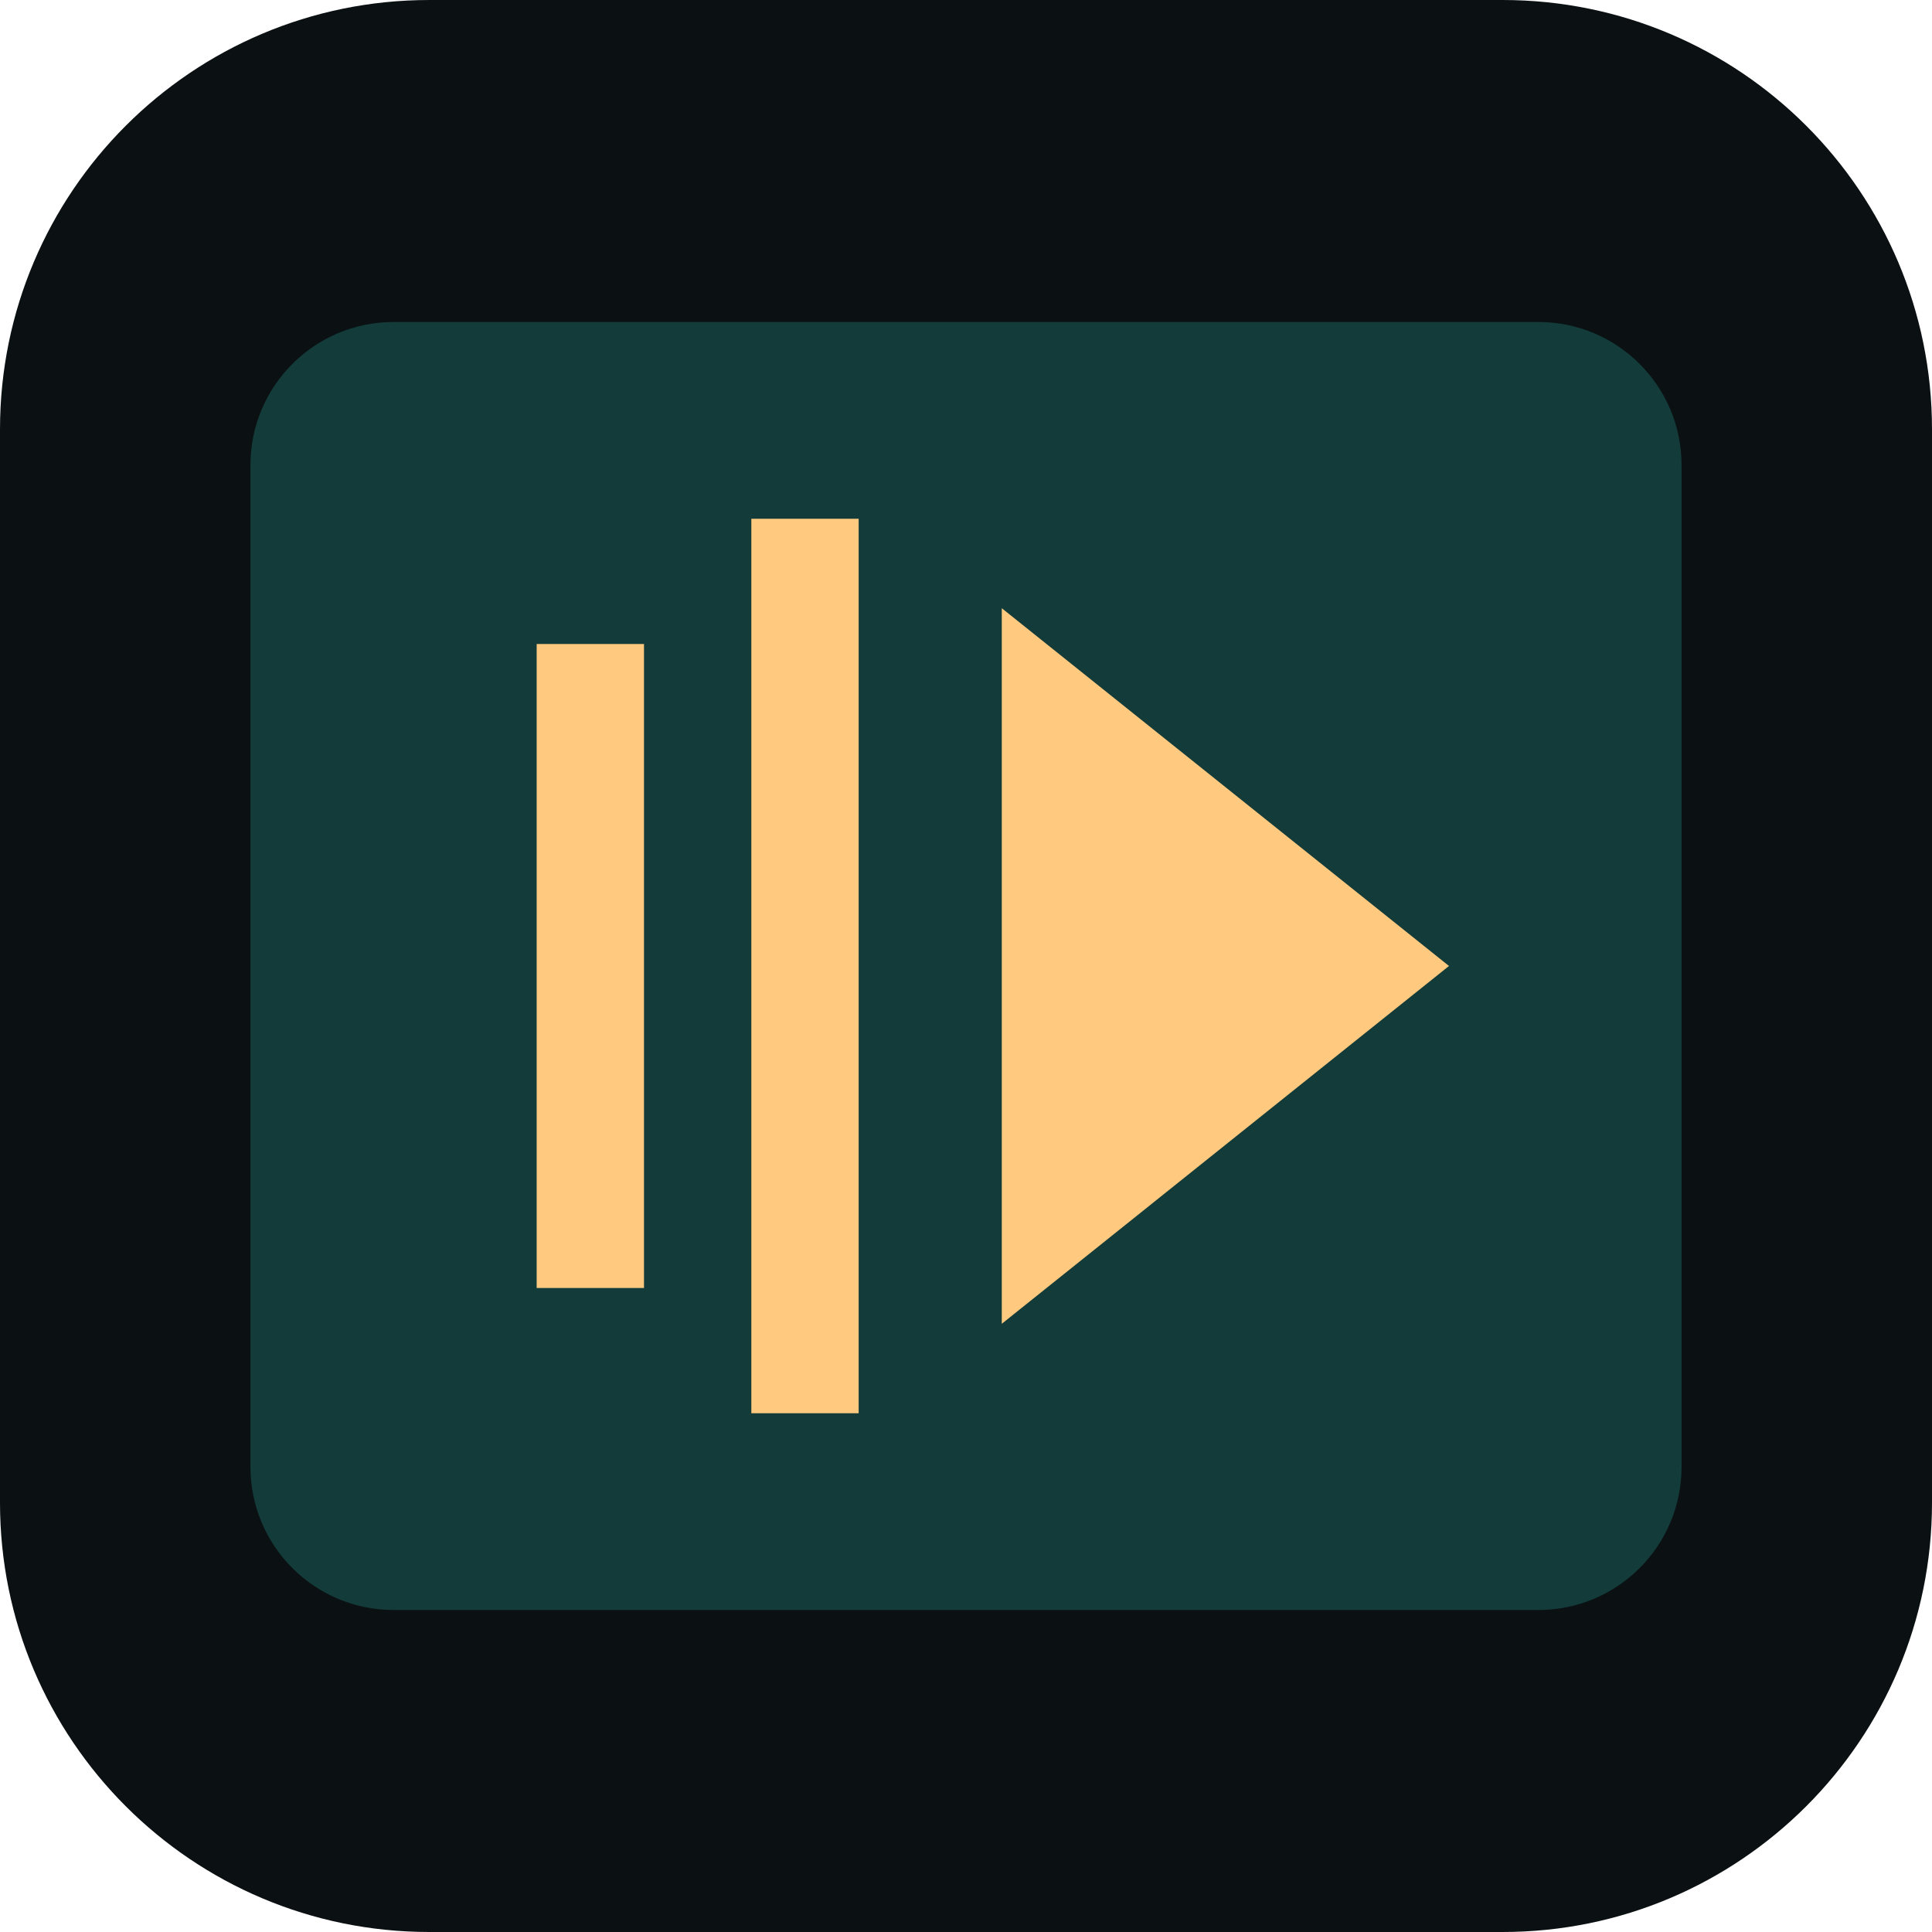
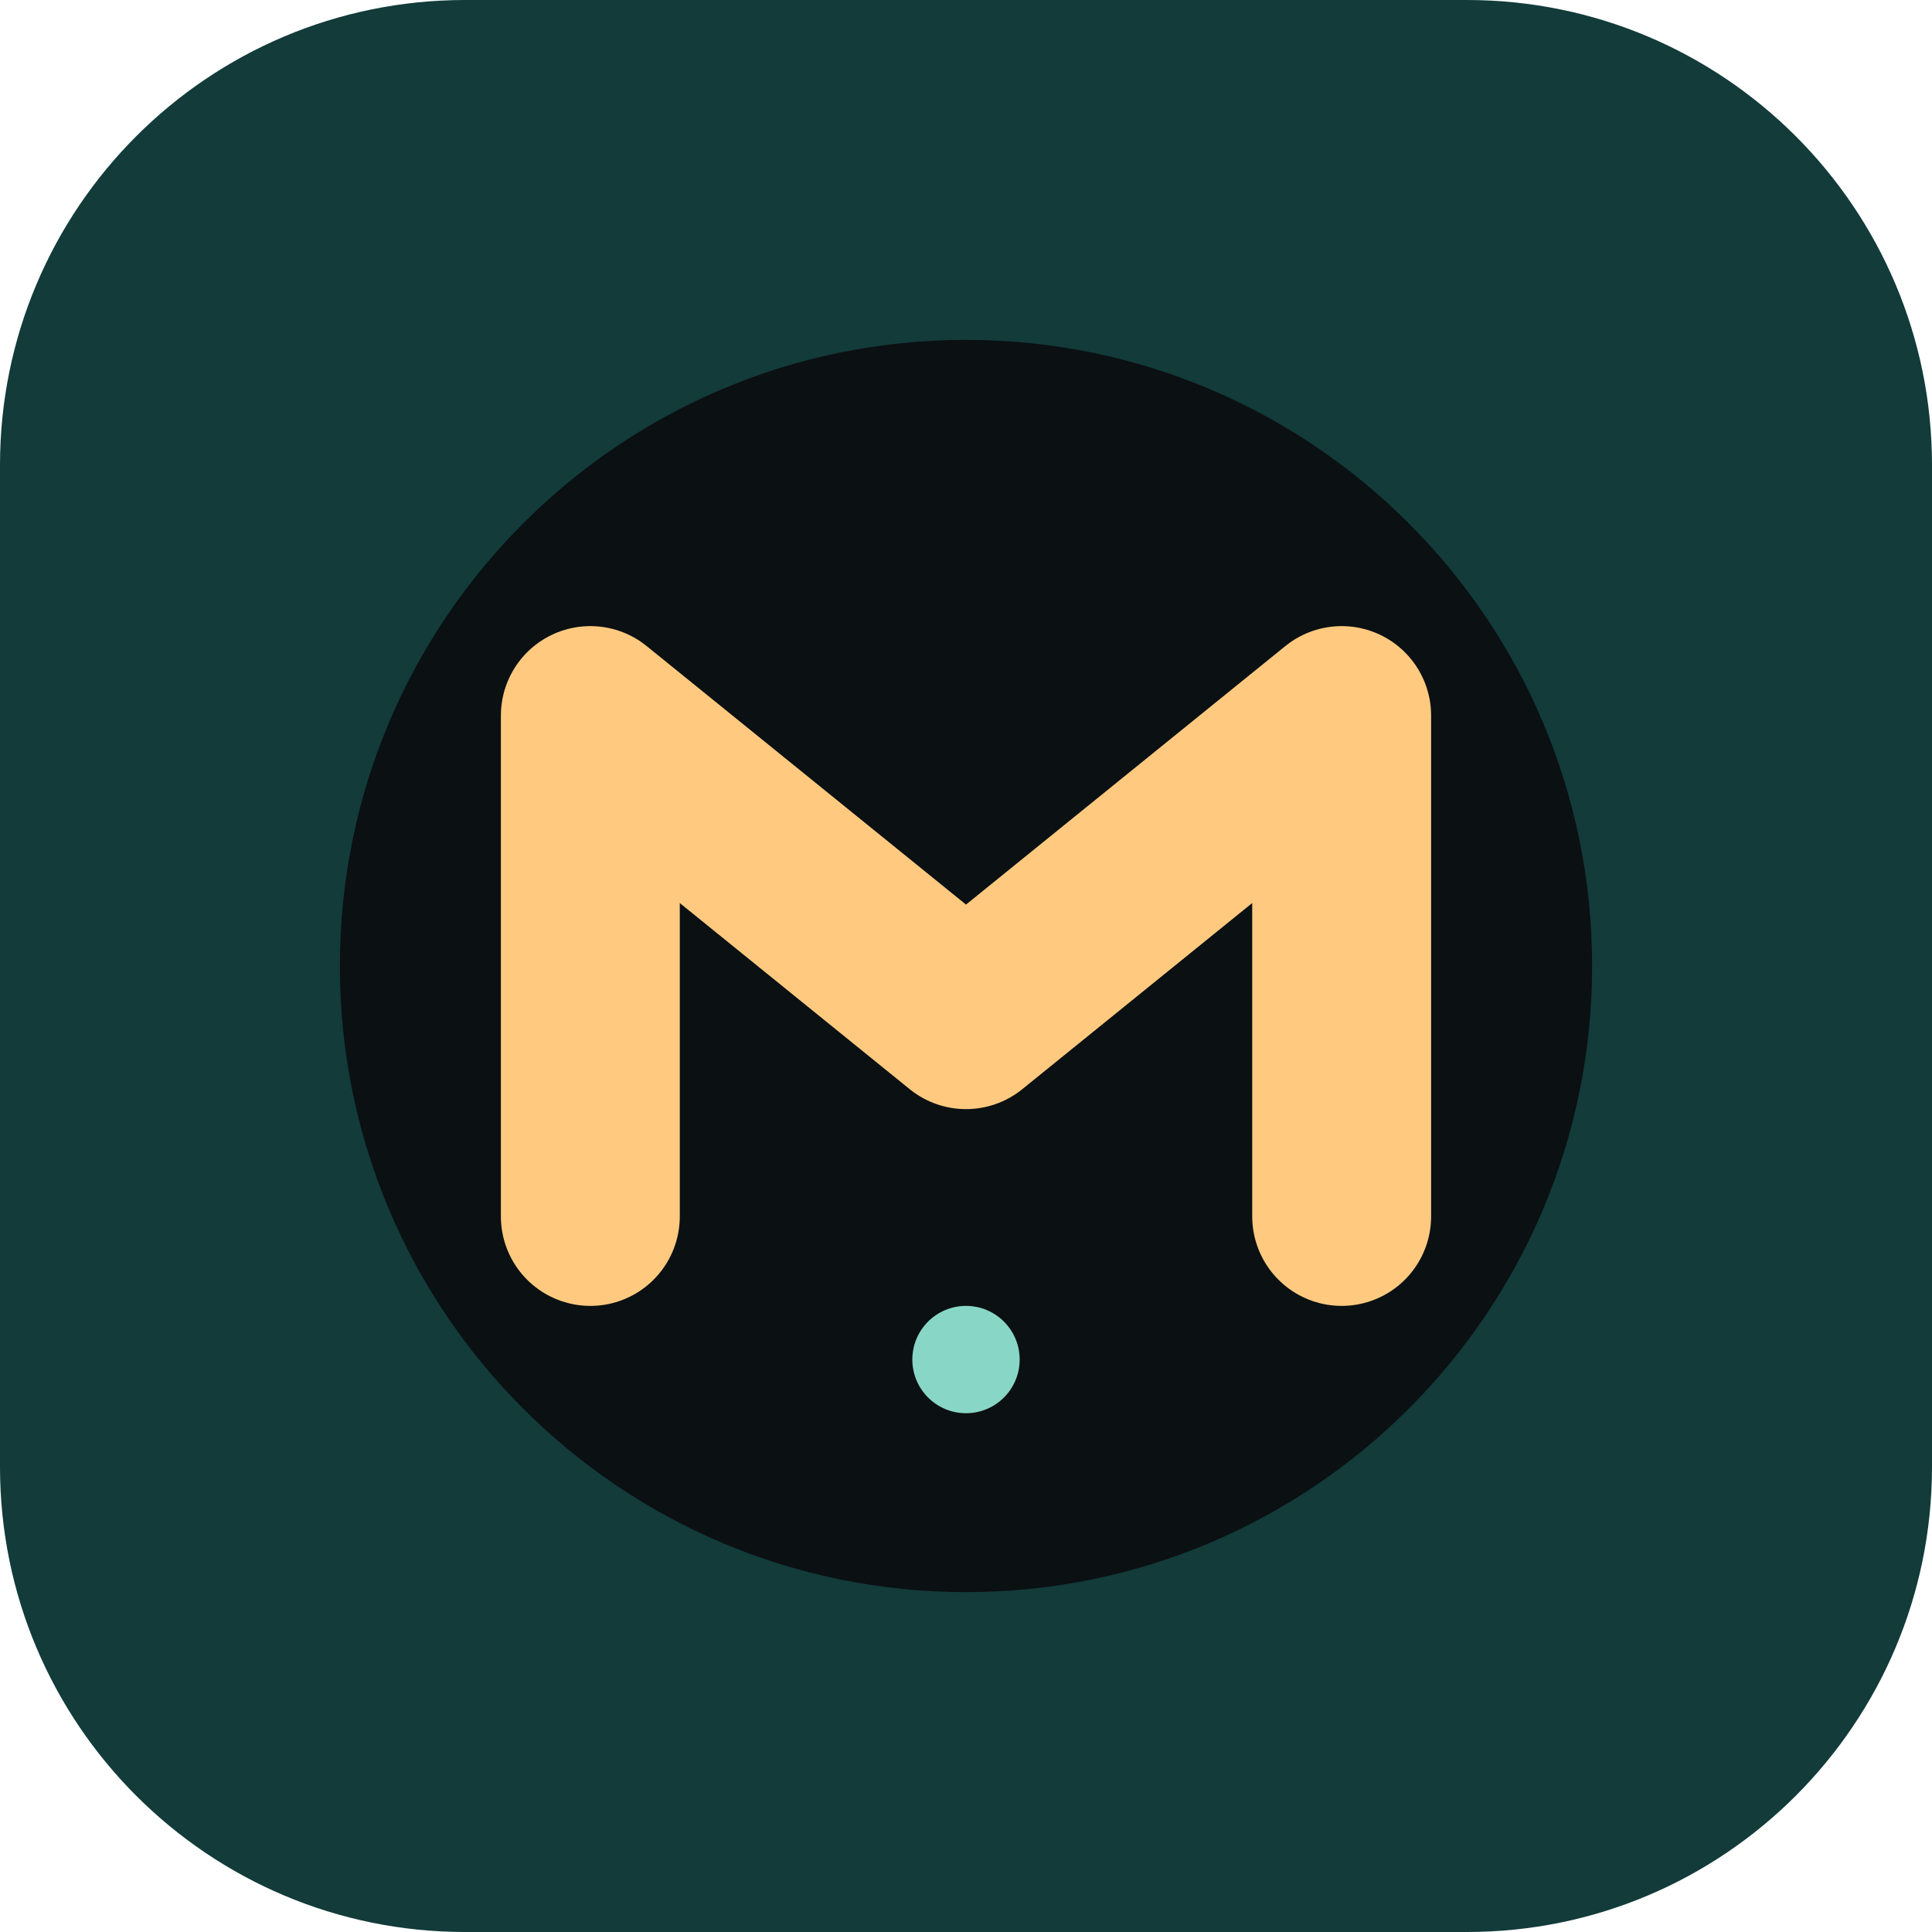
<svg xmlns="http://www.w3.org/2000/svg" viewBox="0 0 108 108">
-   <rect width="108" height="108" rx="24" fill="#0B1012" />
-   <rect x="14" y="18" width="80" height="72" rx="8" fill="#123B3A" />
-   <path fill="#FFCA80" d="M30 36h6v36h-6zm12-7h6v50h-6zm14 5 25 20-25 20z" />
+   <rect width="108" height="108" rx="26" fill="#123B3A" />
+   <circle cx="54" cy="54" r="35" fill="#0B1012" />
+   <path d="M33 68V40L54 57L75 40V68" fill="none" stroke="#FFCA80" stroke-width="10" stroke-linecap="round" stroke-linejoin="round" />
+   <circle cx="54" cy="76" r="3" fill="#88D7C6" />
</svg>
